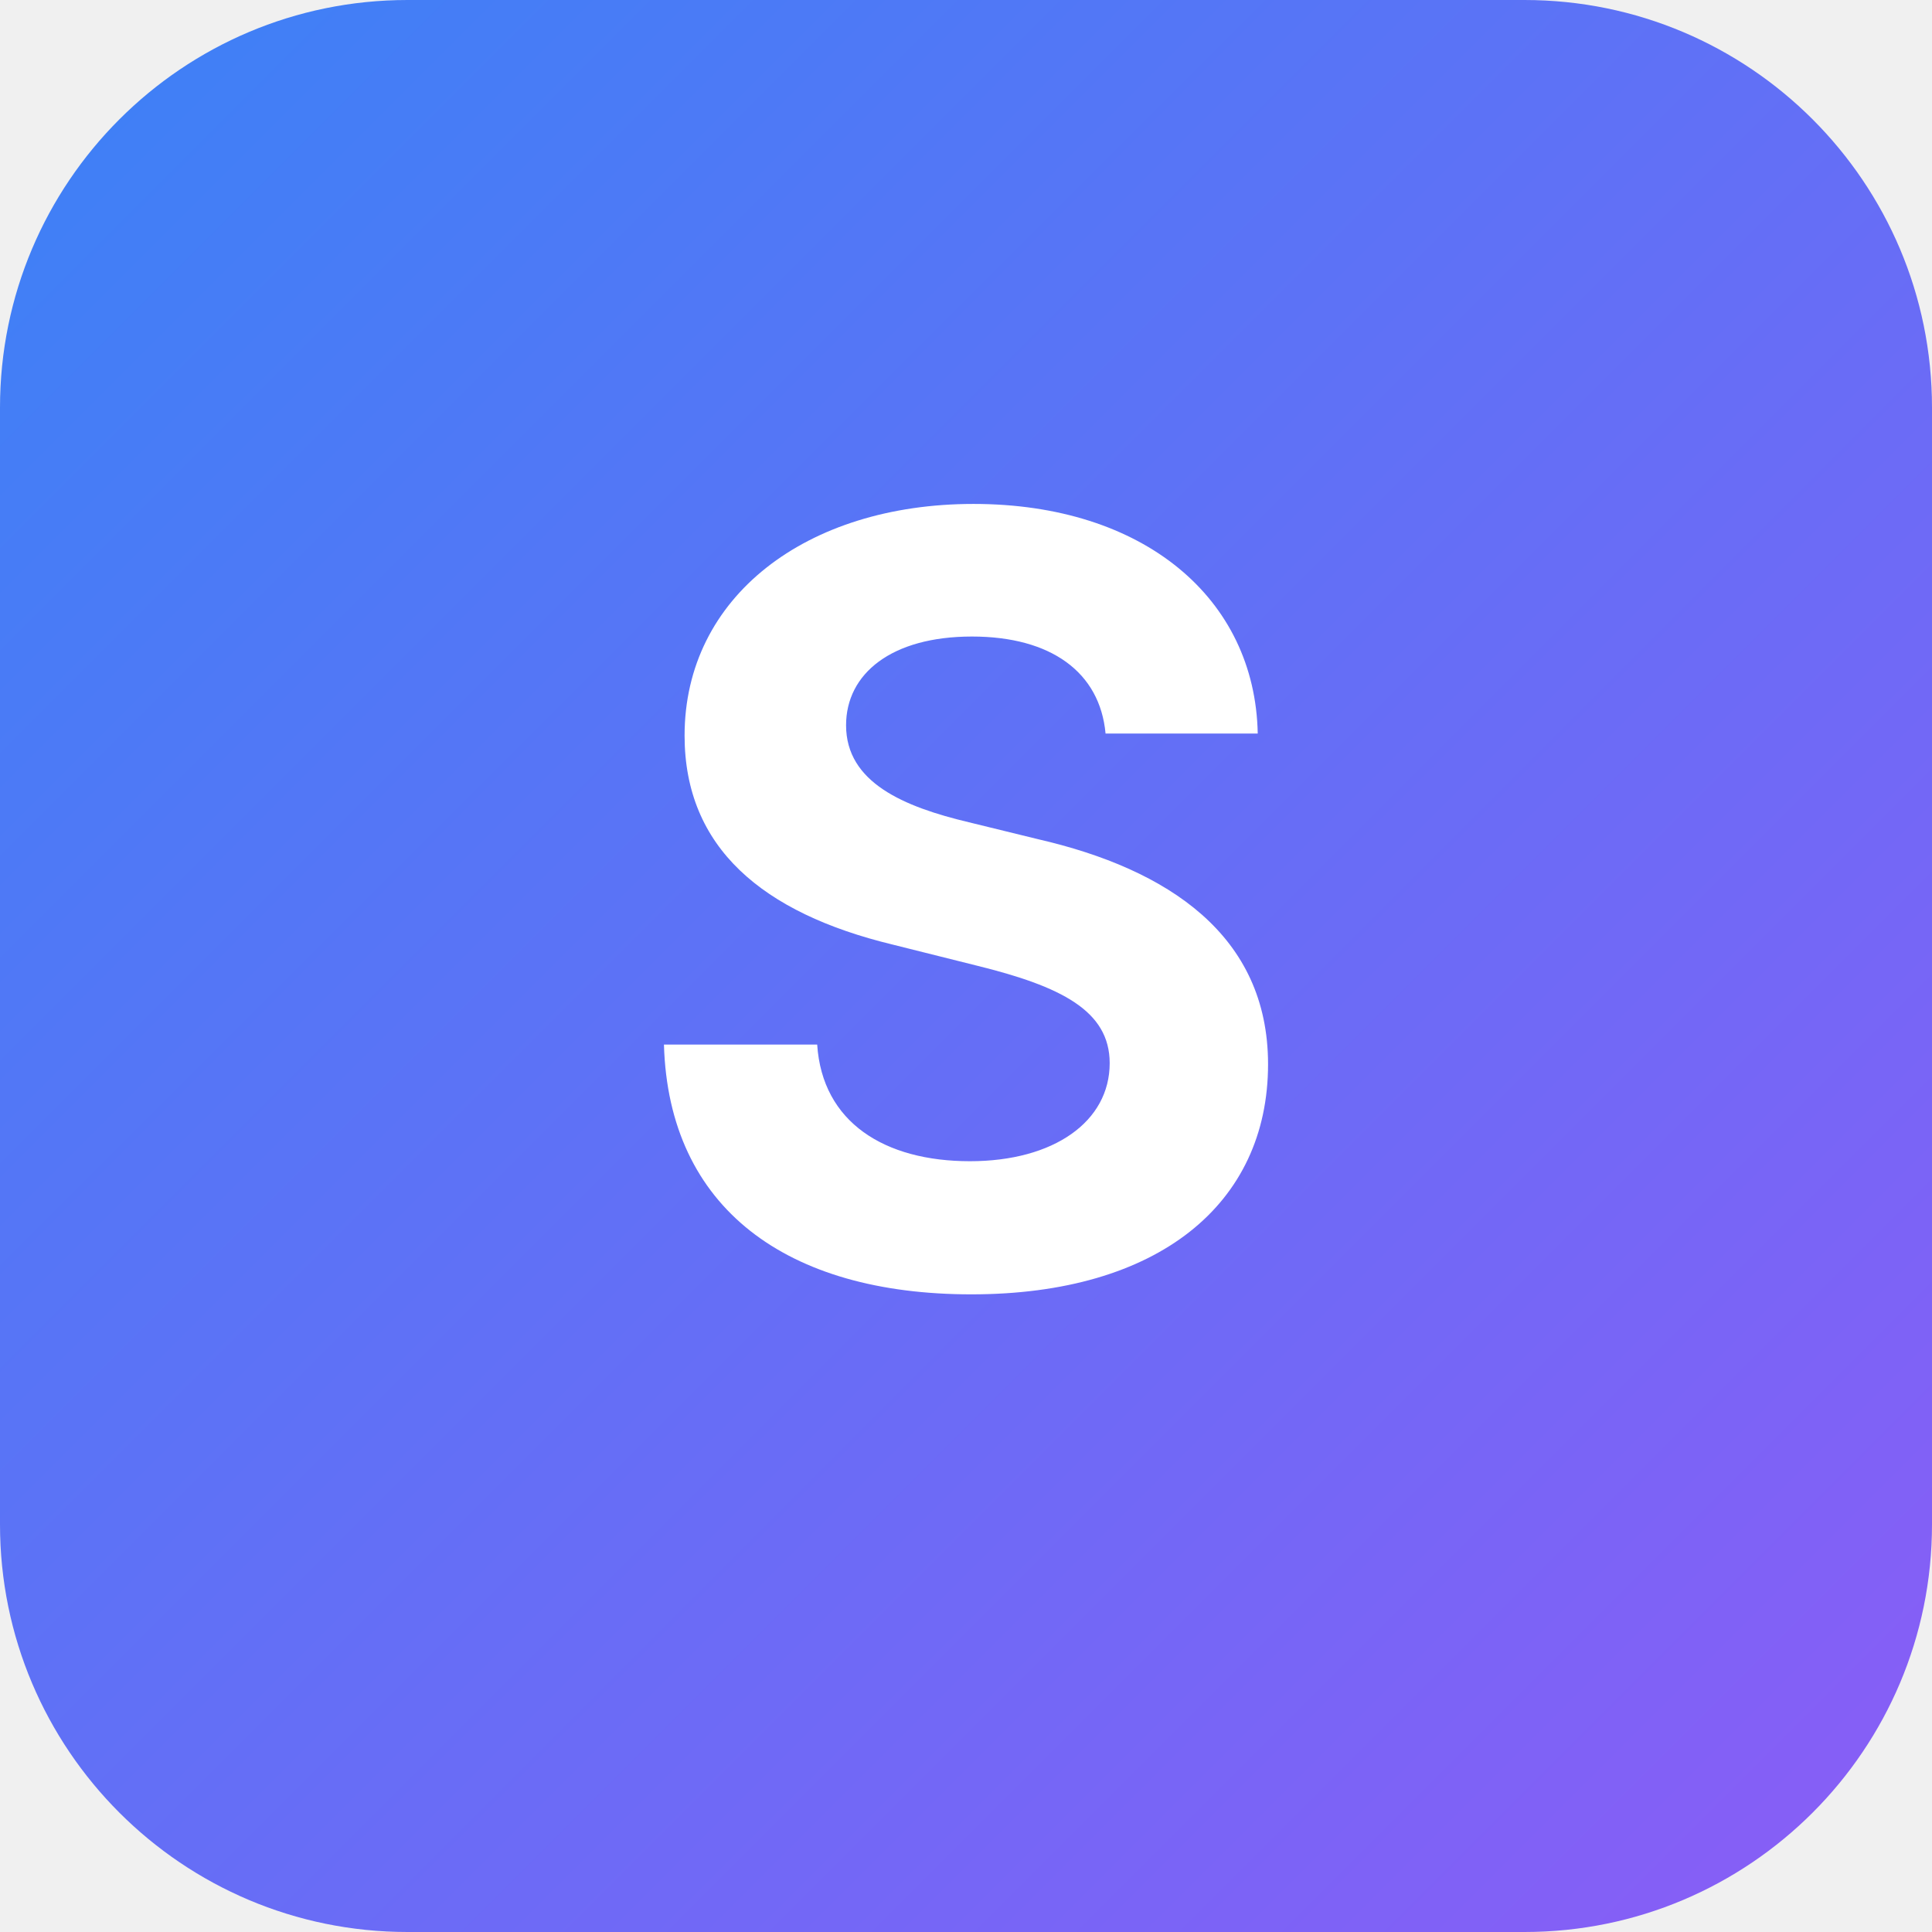
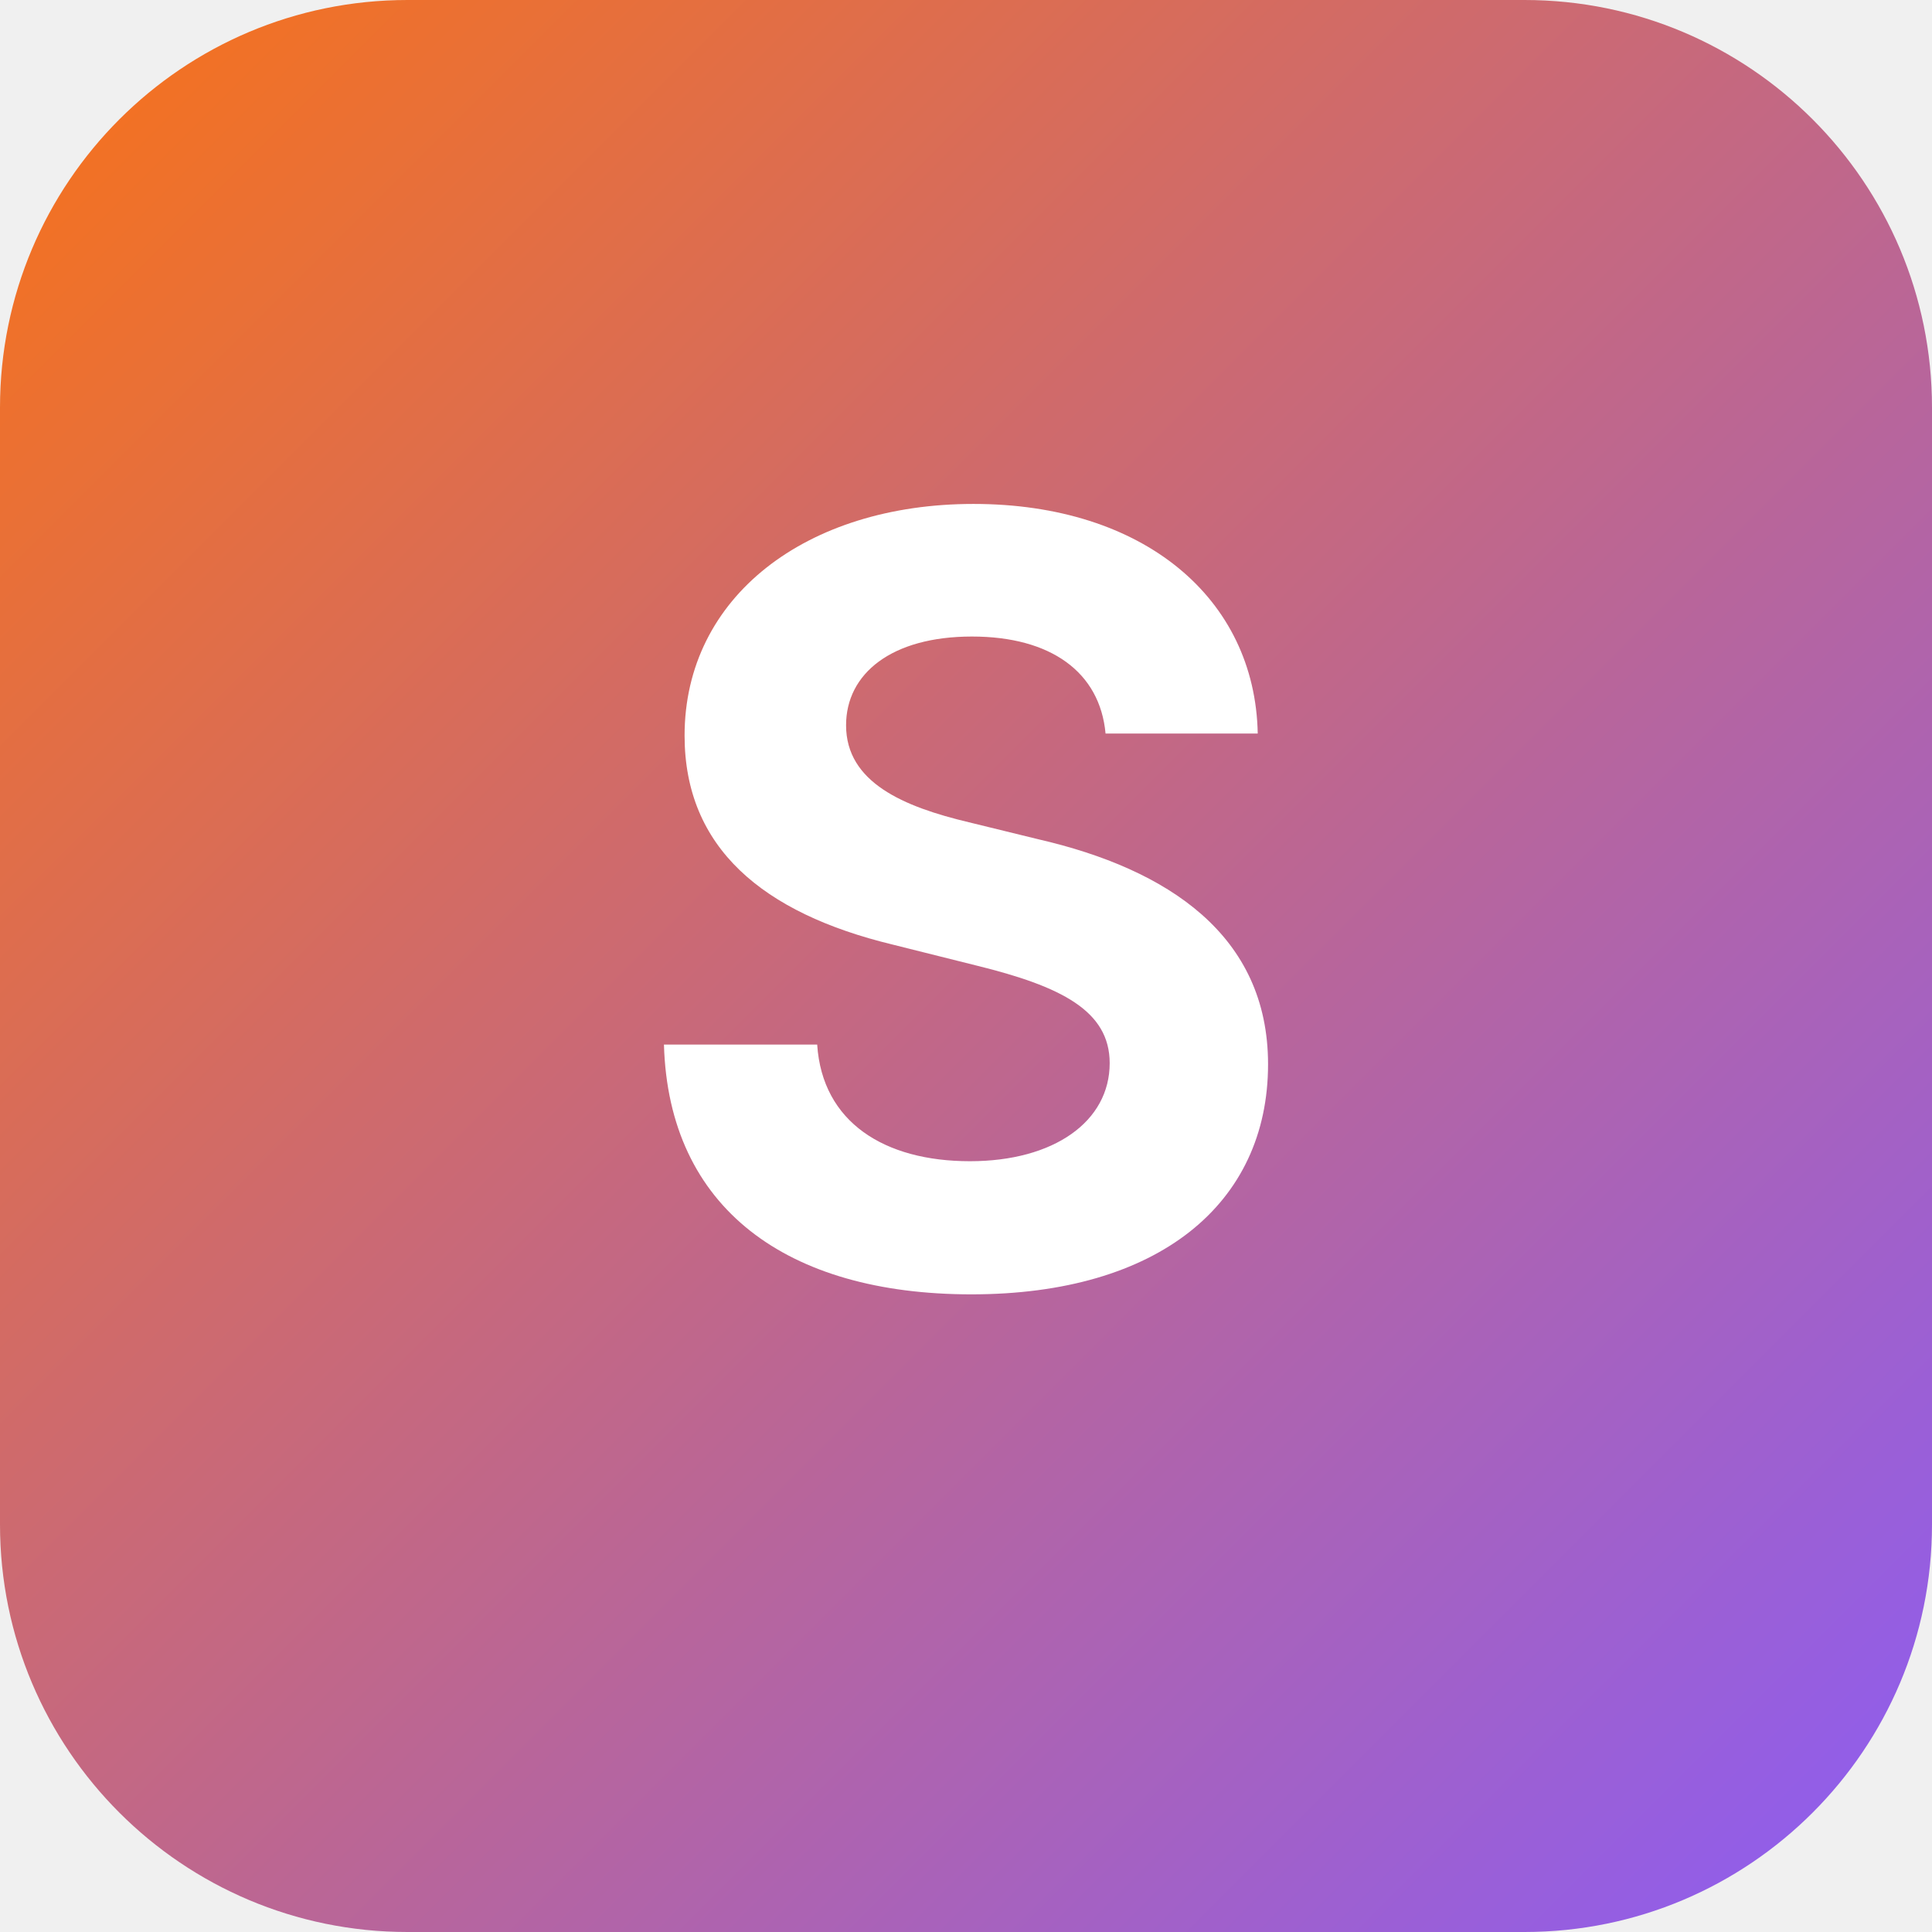
<svg xmlns="http://www.w3.org/2000/svg" viewBox="0 0 512 512">
  <defs>
    <linearGradient id="bg" x1="0%" y1="0%" x2="100%" y2="100%">
-       <stop offset="0%" style="stop-color:#3b82f6" />
+       <stop offset="0%" style="stop-color:#f97316" />
      <stop offset="100%" style="stop-color:#8b5cf6" />
    </linearGradient>
  </defs>
  <rect width="512" height="512" rx="108" fill="url(#bg)" />
  <text x="256" y="340" font-family="system-ui,-apple-system,sans-serif" font-size="280" font-weight="700" fill="white" text-anchor="middle">S</text>
</svg>
